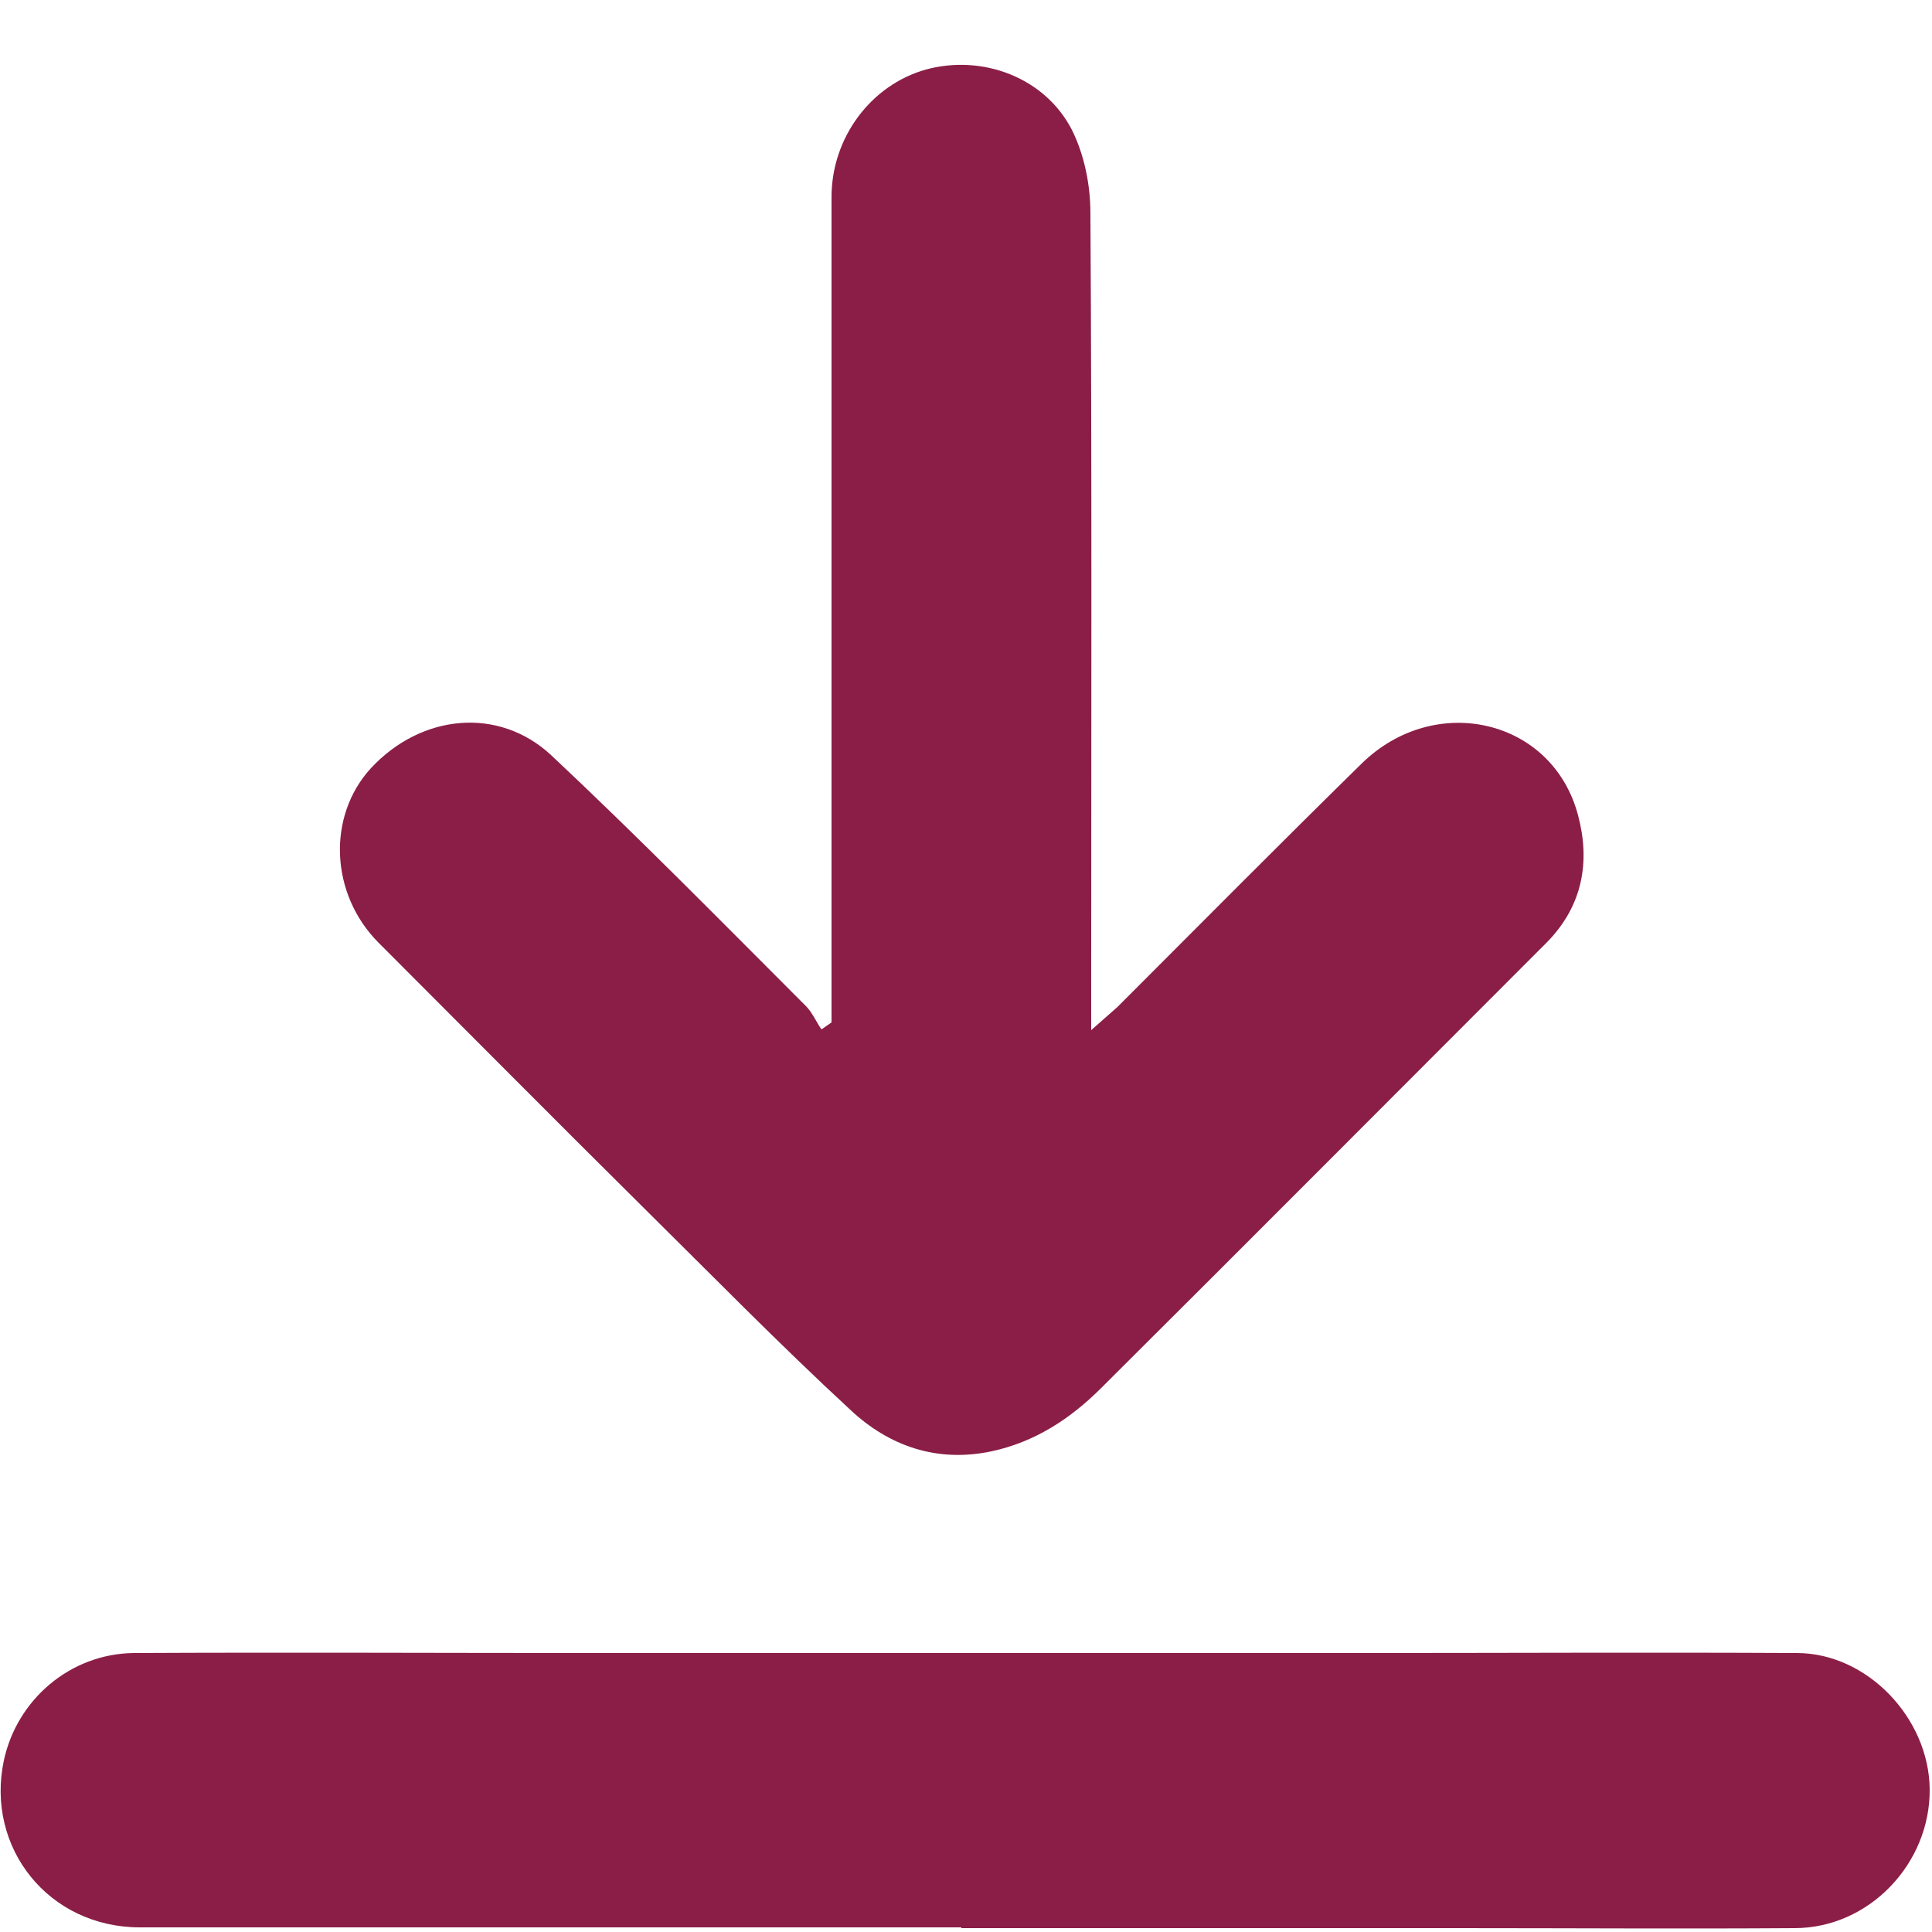
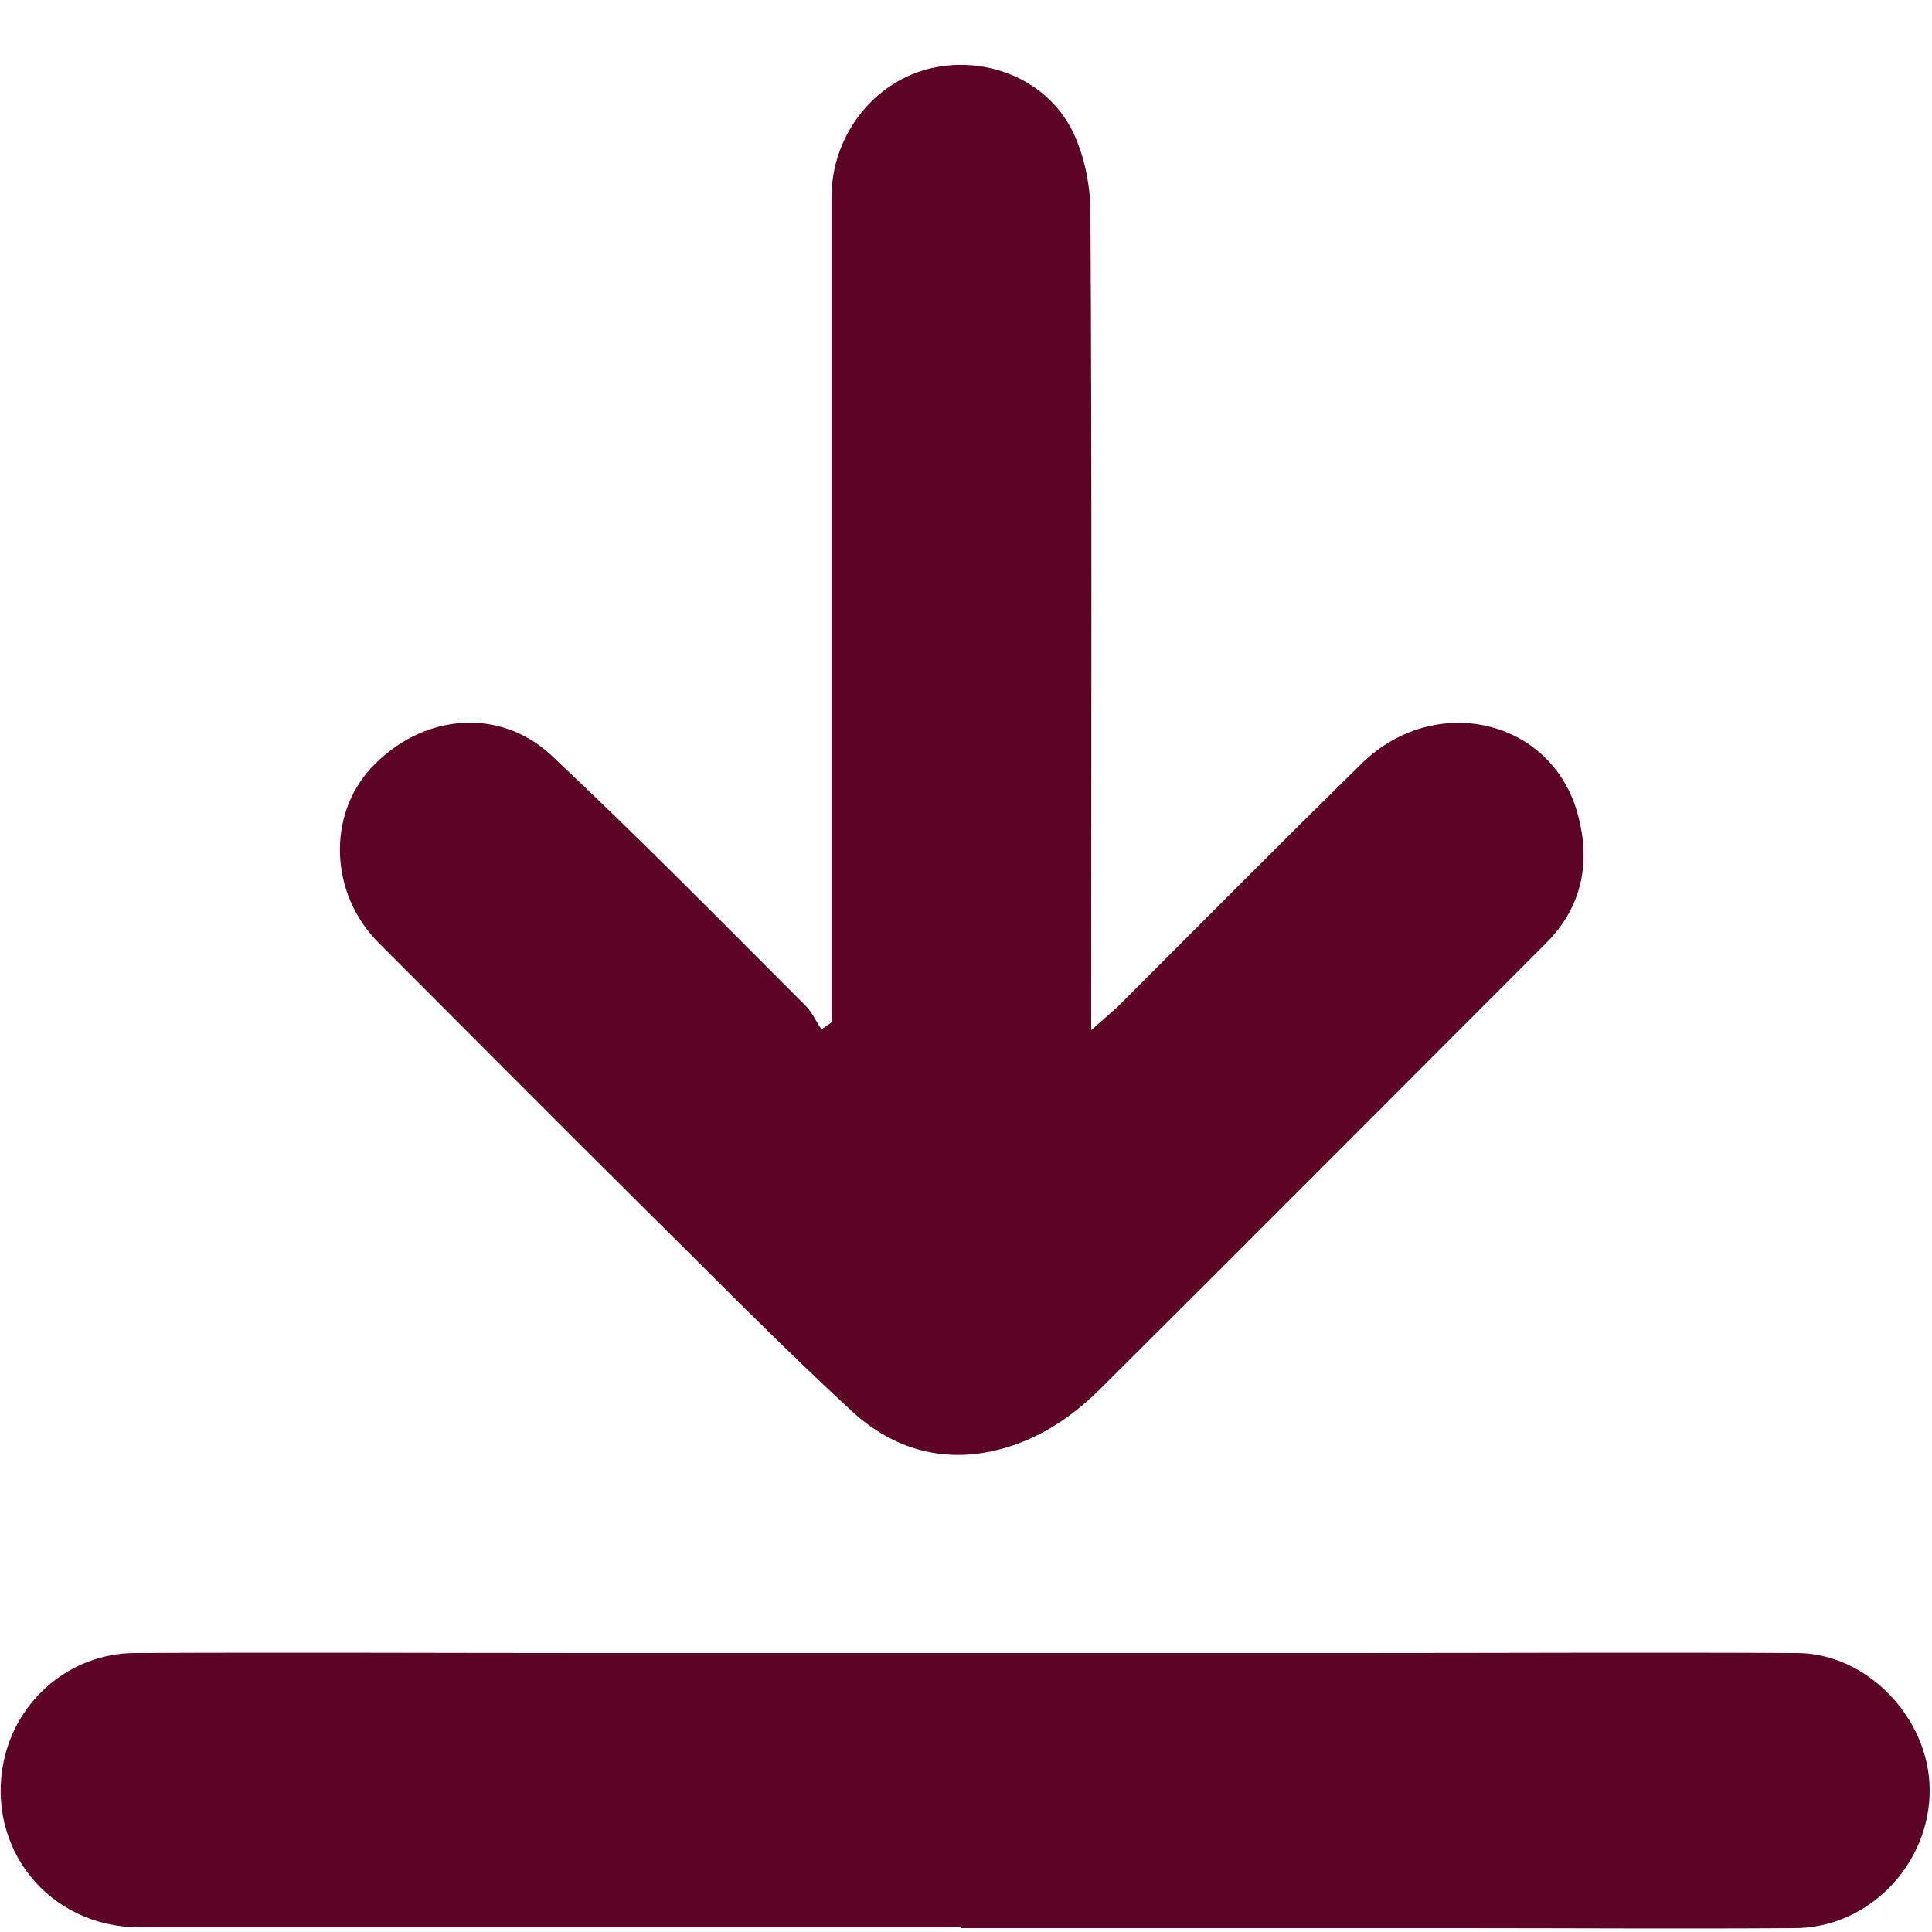
<svg xmlns="http://www.w3.org/2000/svg" id="_Слой_1" data-name="Слой_1" viewBox="0 0 25 25">
-   <path style="fill: #8B1E46;" d="M10.76,13.23c0-.09,0-.19,0-.28,0-3.47,0-6.94,0-10.4,0-.77.51-1.45,1.22-1.65.73-.2,1.54.1,1.89.78.16.32.24.71.24,1.08.02,3.35.01,6.69.01,10.04v.53c.16-.14.25-.22.34-.3,1.05-1.05,2.1-2.11,3.16-3.15.95-.93,2.47-.58,2.8.67.16.6.06,1.17-.4,1.64-1.92,1.92-3.84,3.85-5.77,5.77-.4.4-.86.7-1.42.82-.71.15-1.33-.07-1.83-.54-.92-.85-1.8-1.75-2.69-2.63-1.14-1.13-2.27-2.27-3.41-3.41-.63-.63-.67-1.64-.1-2.26.65-.7,1.65-.8,2.33-.17,1.13,1.06,2.21,2.16,3.3,3.25.08.08.13.2.2.3.04-.03.09-.06.13-.09Z" />
-   <path style="fill: #8B1E46;" d="M12.44,24.94c-3.54,0-7.09,0-10.63,0-1.18,0-2-1.03-1.76-2.16.17-.79.86-1.38,1.68-1.39,1.99-.01,3.99,0,5.98,0,3.27,0,6.54,0,9.81,0,1.91,0,3.82-.01,5.73,0,.91,0,1.71.84,1.72,1.76.01.96-.78,1.8-1.75,1.8-1.45.01-2.9,0-4.35,0-2.14,0-4.29,0-6.43,0h0Z" />
+   <path style="fill: #5D0323;" d="M10.76,13.23c0-.09,0-.19,0-.28,0-3.47,0-6.94,0-10.4,0-.77.51-1.45,1.22-1.65.73-.2,1.54.1,1.89.78.16.32.24.71.24,1.08.02,3.35.01,6.69.01,10.04v.53c.16-.14.25-.22.34-.3,1.05-1.05,2.1-2.11,3.16-3.15.95-.93,2.47-.58,2.8.67.16.6.06,1.17-.4,1.64-1.92,1.92-3.84,3.85-5.77,5.77-.4.4-.86.7-1.42.82-.71.15-1.33-.07-1.83-.54-.92-.85-1.8-1.75-2.69-2.63-1.14-1.13-2.27-2.27-3.41-3.41-.63-.63-.67-1.64-.1-2.26.65-.7,1.65-.8,2.33-.17,1.13,1.06,2.21,2.16,3.3,3.25.08.08.13.2.2.3.04-.03.09-.06.13-.09Z" />
+   <path style="fill: #5D0323;" d="M12.44,24.94c-3.54,0-7.09,0-10.63,0-1.18,0-2-1.03-1.76-2.16.17-.79.86-1.38,1.68-1.39,1.99-.01,3.99,0,5.98,0,3.27,0,6.54,0,9.81,0,1.91,0,3.82-.01,5.73,0,.91,0,1.71.84,1.72,1.76.01.96-.78,1.8-1.75,1.8-1.45.01-2.9,0-4.35,0-2.14,0-4.29,0-6.43,0h0Z" />
</svg>
